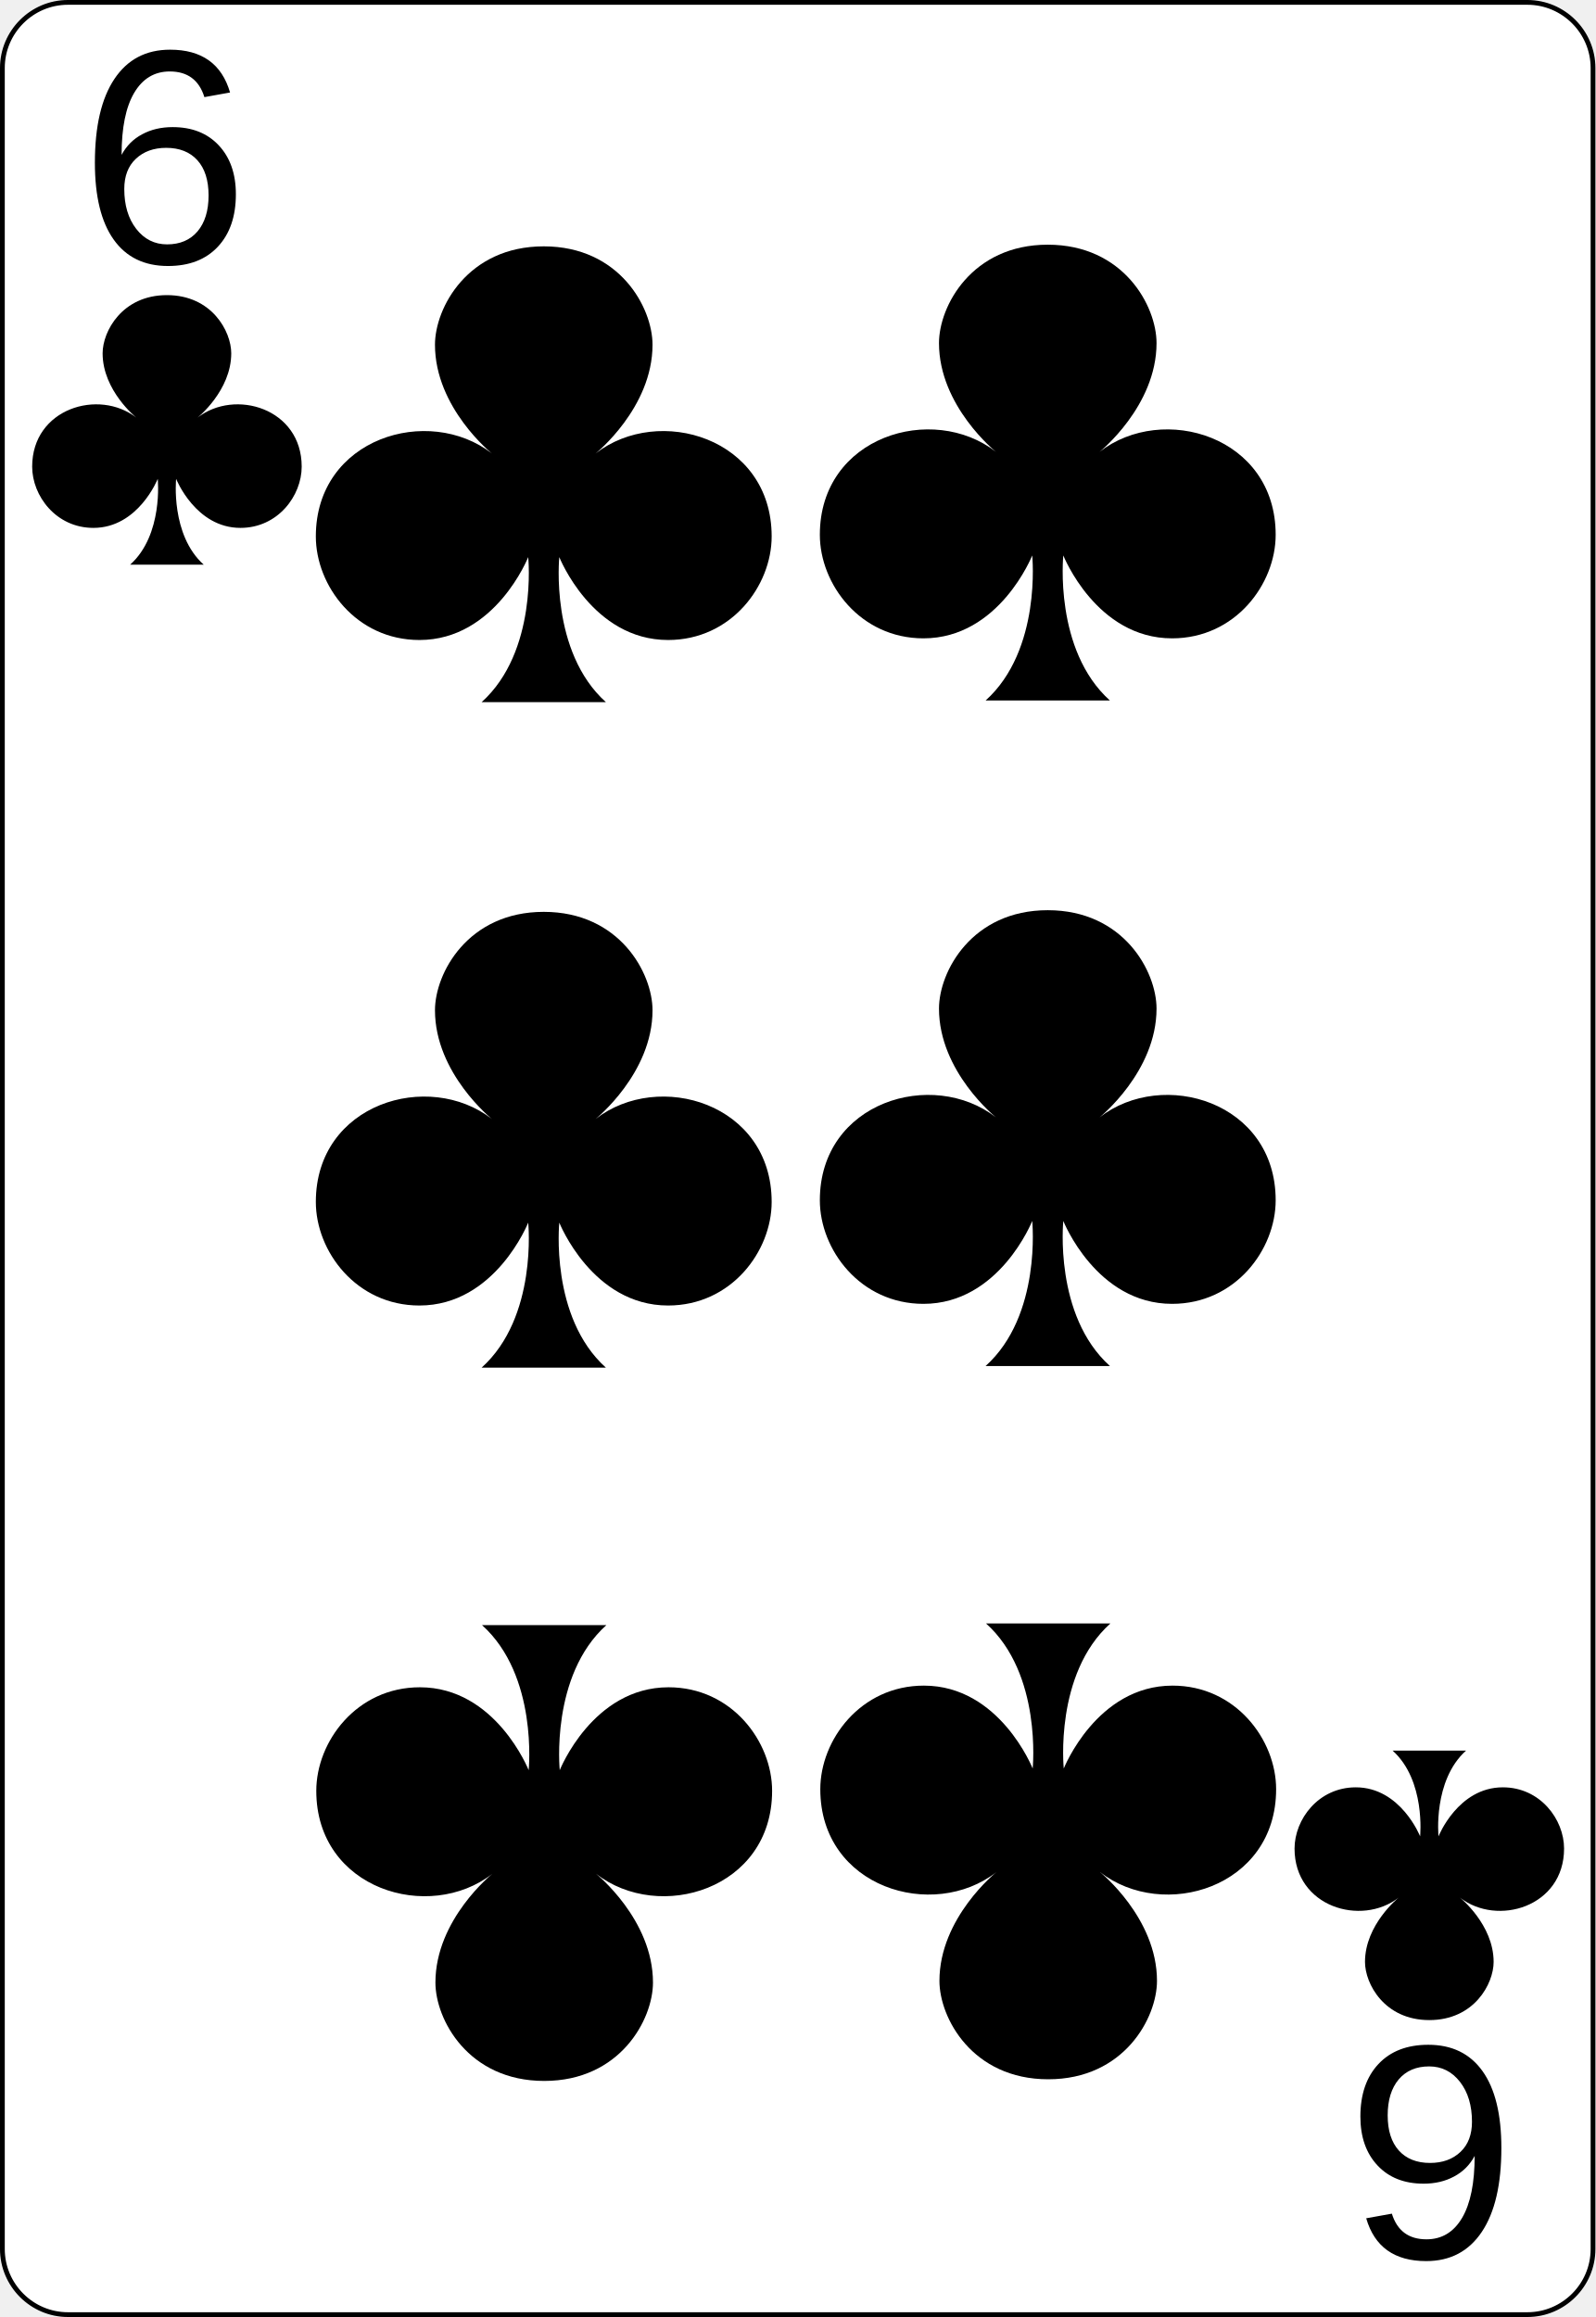
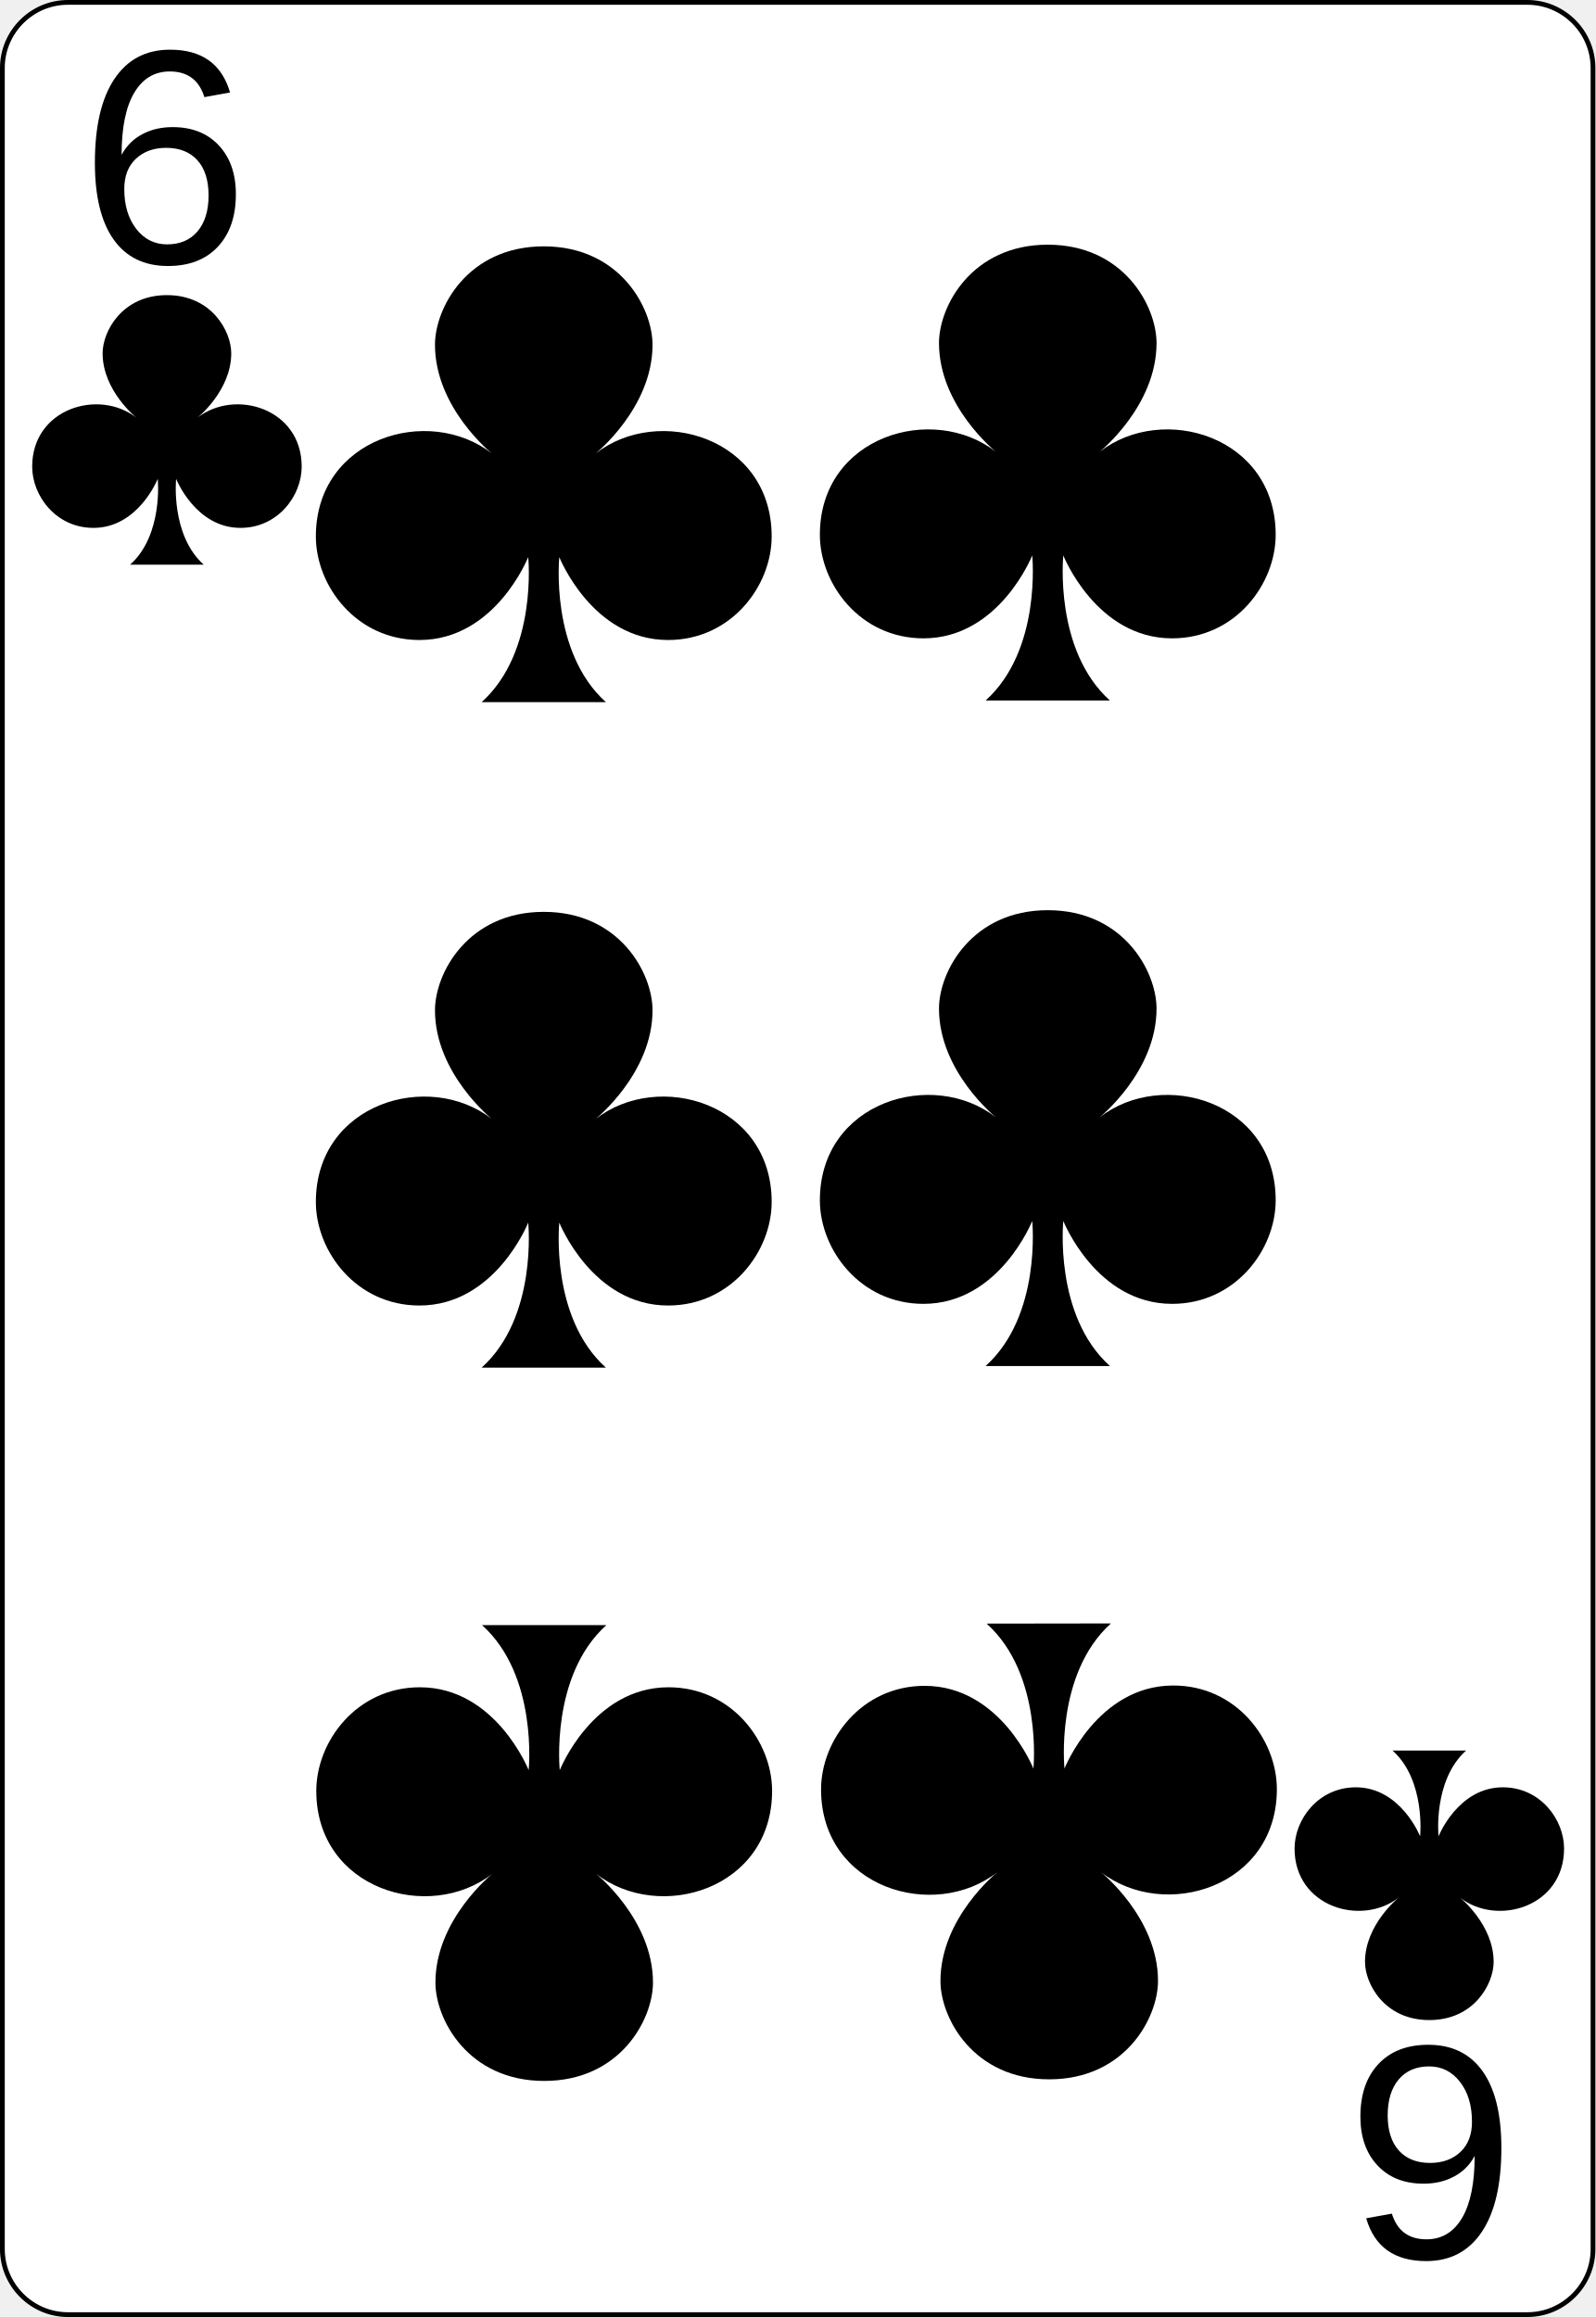
- <svg xmlns="http://www.w3.org/2000/svg" xmlns:xlink="http://www.w3.org/1999/xlink" width="167.087pt" height="242.667pt" viewBox="0 0 167.087 242.667" xml:space="preserve" id="svg2" version="1.1">
-   <defs id="defs41">
-     <radialGradient xlink:href="#linearGradient2984" id="radialGradient3760" cx="48.231" cy="18.138" fx="48.231" fy="18.138" r="9.5" gradientUnits="userSpaceOnUse" gradientTransform="matrix(-1.560526,0.01828294,-0.02684055,-2.290953,123.9838,58.80911)" />
-     <linearGradient id="linearGradient2984">
-       <stop style="stop-color:#000000;stop-opacity:1;" offset="0" id="stop2986" />
-       <stop style="stop-color:#000000;stop-opacity:0.656;" offset="1" id="stop2988" />
+ <svg xmlns="http://www.w3.org/2000/svg" xml:space="preserve" width="222.783" height="323.556" viewBox="0 0 167.087 242.667">
+   <defs>
+     <linearGradient id="a">
+       <stop offset="0" style="stop-color:#000;stop-opacity:1" />
+       <stop offset="1" style="stop-color:#000;stop-opacity:.656" />
    </linearGradient>
-     <radialGradient xlink:href="#linearGradient3784" id="radialGradient3792" cx="171.487" cy="511.223" fx="171.487" fy="511.223" r="81.903" gradientTransform="matrix(1.152989,-0.6739155,0.3948202,0.6754904,-233.6326,270.4008)" gradientUnits="userSpaceOnUse" />
-     <linearGradient id="linearGradient3784">
-       <stop style="stop-color:#ffffff;stop-opacity:0.534;" offset="0" id="stop3786" />
-       <stop style="stop-color:#000000;stop-opacity:0;" offset="1" id="stop3788" />
+     <linearGradient id="b">
+       <stop offset="0" style="stop-color:#fff;stop-opacity:.534" />
+       <stop offset="1" style="stop-color:#000;stop-opacity:0" />
    </linearGradient>
-     <radialGradient r="81.903" fy="511.223" fx="171.487" cy="511.223" cx="171.487" gradientTransform="matrix(1.152989,-0.6739155,0.3948202,0.6754904,-233.6326,270.4008)" gradientUnits="userSpaceOnUse" id="radialGradient3855" xlink:href="#linearGradient3784-4" />
-     <linearGradient id="linearGradient3784-4">
-       <stop style="stop-color:#ffffff;stop-opacity:0.519;" offset="0" id="stop3786-8" />
-       <stop style="stop-color:#000000;stop-opacity:0;" offset="1" id="stop3788-6" />
+     <linearGradient id="c">
+       <stop offset="0" style="stop-color:#fff;stop-opacity:.519" />
+       <stop offset="1" style="stop-color:#000;stop-opacity:0" />
    </linearGradient>
-     <radialGradient r="81.903" fy="461.841" fx="181.694" cy="461.841" cx="181.694" gradientTransform="matrix(1.152989,-0.6739155,0.3948202,0.6754904,-233.6326,270.4008)" gradientUnits="userSpaceOnUse" id="radialGradient3916" xlink:href="#linearGradient3784-3" />
-     <linearGradient id="linearGradient3784-3">
-       <stop style="stop-color:#ffffff;stop-opacity:0.702;" offset="0" id="stop3786-86" />
-       <stop style="stop-color:#000000;stop-opacity:0;" offset="1" id="stop3788-2" />
+     <linearGradient id="d">
+       <stop offset="0" style="stop-color:#fff;stop-opacity:.702" />
+       <stop offset="1" style="stop-color:#000;stop-opacity:0" />
    </linearGradient>
  </defs>
-   <g id="Layer_x0020_1" style="fill-rule:nonzero;clip-rule:nonzero;stroke:#000000;stroke-miterlimit:4;">
-     <path style="fill:#FFFFFF;stroke-width:0.5;" d="M166.837,235.548c0,3.777-3.087,6.869-6.871,6.869H7.111c-3.775,0-6.861-3.092-6.861-6.869V7.12C0.25,3.343,3.336,0.25,7.111,0.25h152.855    c3.784,0,6.871,3.093,6.871,6.87v228.428z" id="path5" />
-     <g style="stroke:none;" id="g7">
-       <g id="g9">
- 				
- 			</g>
-     </g>
-     <g id="g15">
- 			
- 		</g>
-     <g id="g19">
- 			
- 		</g>
-     <g style="stroke:none;" id="g23">
-       <g id="g25">
- 				
- 			</g>
-     </g>
-     <g style="stroke:none;" id="g31">
-       <g id="g33">
- 				
- 			</g>
-     </g>
+   <g style="fill-rule:nonzero;clip-rule:nonzero;stroke:#000;stroke-miterlimit:4">
+     <path d="M166.837 235.548c0 3.777-3.087 6.869-6.871 6.869H7.11c-3.775 0-6.861-3.092-6.861-6.87V7.12C.25 3.343 3.336.25 7.11.25h152.856c3.784 0 6.87 3.093 6.87 6.87v228.428z" style="fill:#fff;stroke-width:.5" />
  </g>
-   <text xml:space="preserve" style="font-size:32px;font-style:normal;font-weight:normal;line-height:125%;letter-spacing:0px;word-spacing:0px;fill:#000000;fill-opacity:1;stroke:none;font-family:Bitstream Vera Sans" x="8.311" y="27.548" id="text3788">
-     <tspan id="tspan3790" x="8.311" y="27.548" style="font-style:normal;font-variant:normal;font-weight:normal;font-stretch:normal;font-family:Arial;-inkscape-font-specification:Arial">6</tspan>
+   <text xml:space="preserve" x="8.311" y="27.548" style="font-size:32px;font-style:normal;font-weight:400;line-height:125%;letter-spacing:0;word-spacing:0;fill:#000;fill-opacity:1;stroke:none;font-family:Bitstream Vera Sans">
+     <tspan x="8.311" y="27.548" style="font-style:normal;font-variant:normal;font-weight:400;font-stretch:normal;font-family:Arial;-inkscape-font-specification:Arial">6</tspan>
  </text>
-   <g transform="matrix(1.485651,0,0,1.485651,-54.02466,10.01807)" id="layer1-1-4">
-     <path id="cl-9" d="m 50.291,22.698 c 0,0 2.375,-1.9 2.375,-4.534 0,-1.542 -1.369,-4.102 -4.534,-4.102 -3.165,0 -4.534,2.561 -4.534,4.102 0,2.634 2.375,4.534 2.375,4.534 -2.638,-2.055 -7.341,-0.652 -7.341,3.455 0,2.056 1.68,4.318 4.318,4.318 3.165,0 4.534,-3.455 4.534,-3.455 0,0 0.402,3.938 -1.943,6.046 h 5.182 c -2.345,-2.107 -1.943,-6.046 -1.943,-6.046 0,0 1.369,3.455 4.534,3.455 2.639,0 4.318,-2.263 4.318,-4.318 0,-4.107 -4.703,-5.51 -7.341,-3.455 z" style="fill:#000000" />
-   </g>
-   <text xml:space="preserve" style="font-size:32px;font-style:normal;font-weight:normal;line-height:125%;letter-spacing:0px;word-spacing:0px;fill:#000000;fill-opacity:1;stroke:none;font-family:Bitstream Vera Sans" x="-158.864" y="-214.467" id="text3788-8" transform="scale(-1,-1)">
-     <tspan id="tspan3790-7" x="-158.864" y="-214.467" style="font-style:normal;font-variant:normal;font-weight:normal;font-stretch:normal;font-family:Arial;-inkscape-font-specification:Arial">6</tspan>
+   <path d="M50.291 22.698s2.375-1.9 2.375-4.534c0-1.542-1.369-4.102-4.534-4.102s-4.534 2.561-4.534 4.102c0 2.634 2.375 4.534 2.375 4.534-2.638-2.055-7.34-.652-7.34 3.455 0 2.056 1.68 4.318 4.317 4.318 3.165 0 4.534-3.455 4.534-3.455s.402 3.938-1.943 6.046h5.182c-2.345-2.107-1.943-6.046-1.943-6.046s1.37 3.455 4.534 3.455c2.64 0 4.318-2.263 4.318-4.318 0-4.107-4.703-5.51-7.34-3.455z" style="fill:#000" transform="translate(-54.025 10.018) scale(1.48565)" />
+   <text xml:space="preserve" x="-158.864" y="-214.467" style="font-size:32px;font-style:normal;font-weight:400;line-height:125%;letter-spacing:0;word-spacing:0;fill:#000;fill-opacity:1;stroke:none;font-family:Bitstream Vera Sans" transform="scale(-1)">
+     <tspan x="-158.864" y="-214.467" style="font-style:normal;font-variant:normal;font-weight:400;font-stretch:normal;font-family:Arial;-inkscape-font-specification:Arial">6</tspan>
  </text>
-   <g transform="matrix(-1.485651,0,0,-1.485651,221.1992,232.4618)" id="layer1-1-4-1">
-     <path id="cl-9-7" d="m 50.291,22.698 c 0,0 2.375,-1.9 2.375,-4.534 0,-1.542 -1.369,-4.102 -4.534,-4.102 -3.165,0 -4.534,2.561 -4.534,4.102 0,2.634 2.375,4.534 2.375,4.534 -2.638,-2.055 -7.341,-0.652 -7.341,3.455 0,2.056 1.68,4.318 4.318,4.318 3.165,0 4.534,-3.455 4.534,-3.455 0,0 0.402,3.938 -1.943,6.046 h 5.182 c -2.345,-2.107 -1.943,-6.046 -1.943,-6.046 0,0 1.369,3.455 4.534,3.455 2.639,0 4.318,-2.263 4.318,-4.318 0,-4.107 -4.703,-5.51 -7.341,-3.455 z" style="fill:#000000" />
-   </g>
-   <g transform="matrix(2.512578,0,0,2.512578,-63.98839,-9.531116)" id="layer1-1-4-8">
-     <path id="cl-9-8" d="m 50.291,22.698 c 0,0 2.375,-1.9 2.375,-4.534 0,-1.542 -1.369,-4.102 -4.534,-4.102 -3.165,0 -4.534,2.561 -4.534,4.102 0,2.634 2.375,4.534 2.375,4.534 -2.638,-2.055 -7.341,-0.652 -7.341,3.455 0,2.056 1.68,4.318 4.318,4.318 3.165,0 4.534,-3.455 4.534,-3.455 0,0 0.402,3.938 -1.943,6.046 h 5.182 c -2.345,-2.107 -1.943,-6.046 -1.943,-6.046 0,0 1.369,3.455 4.534,3.455 2.639,0 4.318,-2.263 4.318,-4.318 0,-4.107 -4.703,-5.51 -7.341,-3.455 z" style="fill:#000000" />
-   </g>
-   <g transform="matrix(-2.512578,0,0,-2.512578,177.9295,253.2751)" id="layer1-1-4-8-0">
-     <path id="cl-9-8-6" d="m 50.291,22.698 c 0,0 2.375,-1.9 2.375,-4.534 0,-1.542 -1.369,-4.102 -4.534,-4.102 -3.165,0 -4.534,2.561 -4.534,4.102 0,2.634 2.375,4.534 2.375,4.534 -2.638,-2.055 -7.341,-0.652 -7.341,3.455 0,2.056 1.68,4.318 4.318,4.318 3.165,0 4.534,-3.455 4.534,-3.455 0,0 0.402,3.938 -1.943,6.046 h 5.182 c -2.345,-2.107 -1.943,-6.046 -1.943,-6.046 0,0 1.369,3.455 4.534,3.455 2.639,0 4.318,-2.263 4.318,-4.318 0,-4.107 -4.703,-5.51 -7.341,-3.455 z" style="fill:#000000" />
-   </g>
-   <g transform="matrix(2.512578,0,0,2.512578,-63.98839,60.16968)" id="layer1-1-4-8-2">
-     <path id="cl-9-8-0" d="m 50.291,22.698 c 0,0 2.375,-1.9 2.375,-4.534 0,-1.542 -1.369,-4.102 -4.534,-4.102 -3.165,0 -4.534,2.561 -4.534,4.102 0,2.634 2.375,4.534 2.375,4.534 -2.638,-2.055 -7.341,-0.652 -7.341,3.455 0,2.056 1.68,4.318 4.318,4.318 3.165,0 4.534,-3.455 4.534,-3.455 0,0 0.402,3.938 -1.943,6.046 h 5.182 c -2.345,-2.107 -1.943,-6.046 -1.943,-6.046 0,0 1.369,3.455 4.534,3.455 2.639,0 4.318,-2.263 4.318,-4.318 0,-4.107 -4.703,-5.51 -7.341,-3.455 z" style="fill:#000000" />
-   </g>
-   <g transform="matrix(2.512578,0,0,2.512578,-11.20333,-9.704844)" id="layer1-1-4-8-8">
-     <path id="cl-9-8-9" d="m 50.291,22.698 c 0,0 2.375,-1.9 2.375,-4.534 0,-1.542 -1.369,-4.102 -4.534,-4.102 -3.165,0 -4.534,2.561 -4.534,4.102 0,2.634 2.375,4.534 2.375,4.534 -2.638,-2.055 -7.341,-0.652 -7.341,3.455 0,2.056 1.68,4.318 4.318,4.318 3.165,0 4.534,-3.455 4.534,-3.455 0,0 0.402,3.938 -1.943,6.046 h 5.182 c -2.345,-2.107 -1.943,-6.046 -1.943,-6.046 0,0 1.369,3.455 4.534,3.455 2.639,0 4.318,-2.263 4.318,-4.318 0,-4.107 -4.703,-5.51 -7.341,-3.455 z" style="fill:#000000" />
-   </g>
-   <g transform="matrix(-2.512578,0,0,-2.512578,230.7146,253.1014)" id="layer1-1-4-8-0-2">
-     <path id="cl-9-8-6-6" d="m 50.291,22.698 c 0,0 2.375,-1.9 2.375,-4.534 0,-1.542 -1.369,-4.102 -4.534,-4.102 -3.165,0 -4.534,2.561 -4.534,4.102 0,2.634 2.375,4.534 2.375,4.534 -2.638,-2.055 -7.341,-0.652 -7.341,3.455 0,2.056 1.68,4.318 4.318,4.318 3.165,0 4.534,-3.455 4.534,-3.455 0,0 0.402,3.938 -1.943,6.046 h 5.182 c -2.345,-2.107 -1.943,-6.046 -1.943,-6.046 0,0 1.369,3.455 4.534,3.455 2.639,0 4.318,-2.263 4.318,-4.318 0,-4.107 -4.703,-5.51 -7.341,-3.455 z" style="fill:#000000" />
-   </g>
-   <g transform="matrix(2.512578,0,0,2.512578,-11.20333,59.99596)" id="layer1-1-4-8-2-6">
-     <path id="cl-9-8-0-4" d="m 50.291,22.698 c 0,0 2.375,-1.9 2.375,-4.534 0,-1.542 -1.369,-4.102 -4.534,-4.102 -3.165,0 -4.534,2.561 -4.534,4.102 0,2.634 2.375,4.534 2.375,4.534 -2.638,-2.055 -7.341,-0.652 -7.341,3.455 0,2.056 1.68,4.318 4.318,4.318 3.165,0 4.534,-3.455 4.534,-3.455 0,0 0.402,3.938 -1.943,6.046 h 5.182 c -2.345,-2.107 -1.943,-6.046 -1.943,-6.046 0,0 1.369,3.455 4.534,3.455 2.639,0 4.318,-2.263 4.318,-4.318 0,-4.107 -4.703,-5.51 -7.341,-3.455 z" style="fill:#000000" />
-   </g>
+   <path d="M50.291 22.698s2.375-1.9 2.375-4.534c0-1.542-1.369-4.102-4.534-4.102s-4.534 2.561-4.534 4.102c0 2.634 2.375 4.534 2.375 4.534-2.638-2.055-7.34-.652-7.34 3.455 0 2.056 1.68 4.318 4.317 4.318 3.165 0 4.534-3.455 4.534-3.455s.402 3.938-1.943 6.046h5.182c-2.345-2.107-1.943-6.046-1.943-6.046s1.37 3.455 4.534 3.455c2.64 0 4.318-2.263 4.318-4.318 0-4.107-4.703-5.51-7.34-3.455z" style="fill:#000" transform="rotate(180 110.6 116.23) scale(1.48565)" />
+   <path d="M50.291 22.698s2.375-1.9 2.375-4.534c0-1.542-1.369-4.102-4.534-4.102s-4.534 2.561-4.534 4.102c0 2.634 2.375 4.534 2.375 4.534-2.638-2.055-7.34-.652-7.34 3.455 0 2.056 1.68 4.318 4.317 4.318 3.165 0 4.534-3.455 4.534-3.455s.402 3.938-1.943 6.046h5.182c-2.345-2.107-1.943-6.046-1.943-6.046s1.37 3.455 4.534 3.455c2.64 0 4.318-2.263 4.318-4.318 0-4.107-4.703-5.51-7.34-3.455z" style="fill:#000" transform="matrix(2.51258 0 0 2.51258 -63.988 -9.531)" />
+   <path d="M50.291 22.698s2.375-1.9 2.375-4.534c0-1.542-1.369-4.102-4.534-4.102s-4.534 2.561-4.534 4.102c0 2.634 2.375 4.534 2.375 4.534-2.638-2.055-7.34-.652-7.34 3.455 0 2.056 1.68 4.318 4.317 4.318 3.165 0 4.534-3.455 4.534-3.455s.402 3.938-1.943 6.046h5.182c-2.345-2.107-1.943-6.046-1.943-6.046s1.37 3.455 4.534 3.455c2.64 0 4.318-2.263 4.318-4.318 0-4.107-4.703-5.51-7.34-3.455z" style="fill:#000" transform="matrix(-2.51258 0 0 -2.51258 177.93 253.275)" />
+   <path d="M50.291 22.698s2.375-1.9 2.375-4.534c0-1.542-1.369-4.102-4.534-4.102s-4.534 2.561-4.534 4.102c0 2.634 2.375 4.534 2.375 4.534-2.638-2.055-7.34-.652-7.34 3.455 0 2.056 1.68 4.318 4.317 4.318 3.165 0 4.534-3.455 4.534-3.455s.402 3.938-1.943 6.046h5.182c-2.345-2.107-1.943-6.046-1.943-6.046s1.37 3.455 4.534 3.455c2.64 0 4.318-2.263 4.318-4.318 0-4.107-4.703-5.51-7.34-3.455z" style="fill:#000" transform="matrix(2.51258 0 0 2.51258 -63.988 60.17)" />
+   <path d="M50.291 22.698s2.375-1.9 2.375-4.534c0-1.542-1.369-4.102-4.534-4.102s-4.534 2.561-4.534 4.102c0 2.634 2.375 4.534 2.375 4.534-2.638-2.055-7.34-.652-7.34 3.455 0 2.056 1.68 4.318 4.317 4.318 3.165 0 4.534-3.455 4.534-3.455s.402 3.938-1.943 6.046h5.182c-2.345-2.107-1.943-6.046-1.943-6.046s1.37 3.455 4.534 3.455c2.64 0 4.318-2.263 4.318-4.318 0-4.107-4.703-5.51-7.34-3.455z" style="fill:#000" transform="matrix(2.51258 0 0 2.51258 -11.203 -9.705)" />
+   <path d="M50.291 22.698s2.375-1.9 2.375-4.534c0-1.542-1.369-4.102-4.534-4.102s-4.534 2.561-4.534 4.102c0 2.634 2.375 4.534 2.375 4.534-2.638-2.055-7.34-.652-7.34 3.455 0 2.056 1.68 4.318 4.317 4.318 3.165 0 4.534-3.455 4.534-3.455s.402 3.938-1.943 6.046h5.182c-2.345-2.107-1.943-6.046-1.943-6.046s1.37 3.455 4.534 3.455c2.64 0 4.318-2.263 4.318-4.318 0-4.107-4.703-5.51-7.34-3.455z" style="fill:#000" transform="rotate(179.924 115.357 126.55) scale(2.51258)" />
+   <path d="M50.291 22.698s2.375-1.9 2.375-4.534c0-1.542-1.369-4.102-4.534-4.102s-4.534 2.561-4.534 4.102c0 2.634 2.375 4.534 2.375 4.534-2.638-2.055-7.34-.652-7.34 3.455 0 2.056 1.68 4.318 4.317 4.318 3.165 0 4.534-3.455 4.534-3.455s.402 3.938-1.943 6.046h5.182c-2.345-2.107-1.943-6.046-1.943-6.046s1.37 3.455 4.534 3.455c2.64 0 4.318-2.263 4.318-4.318 0-4.107-4.703-5.51-7.34-3.455z" style="fill:#000" transform="matrix(2.51258 0 0 2.51258 -11.203 59.996)" />
</svg>
